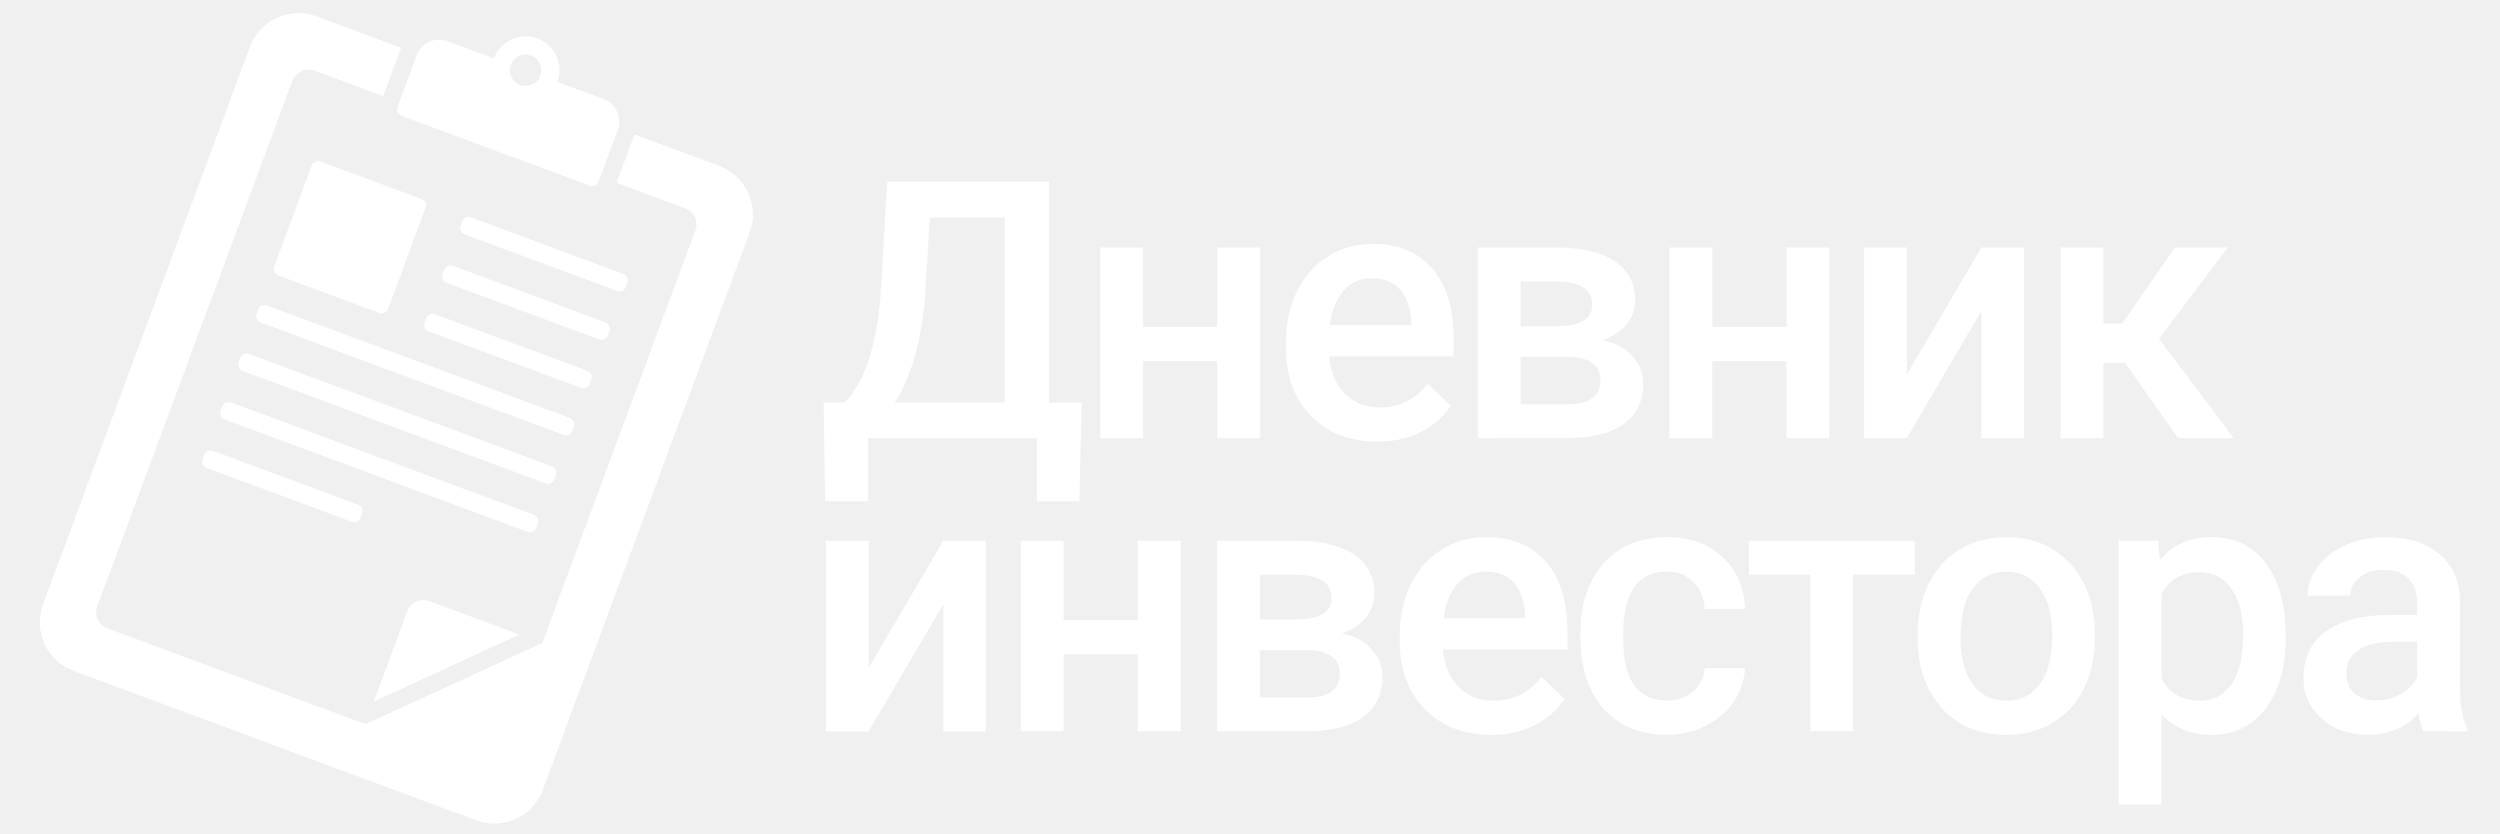
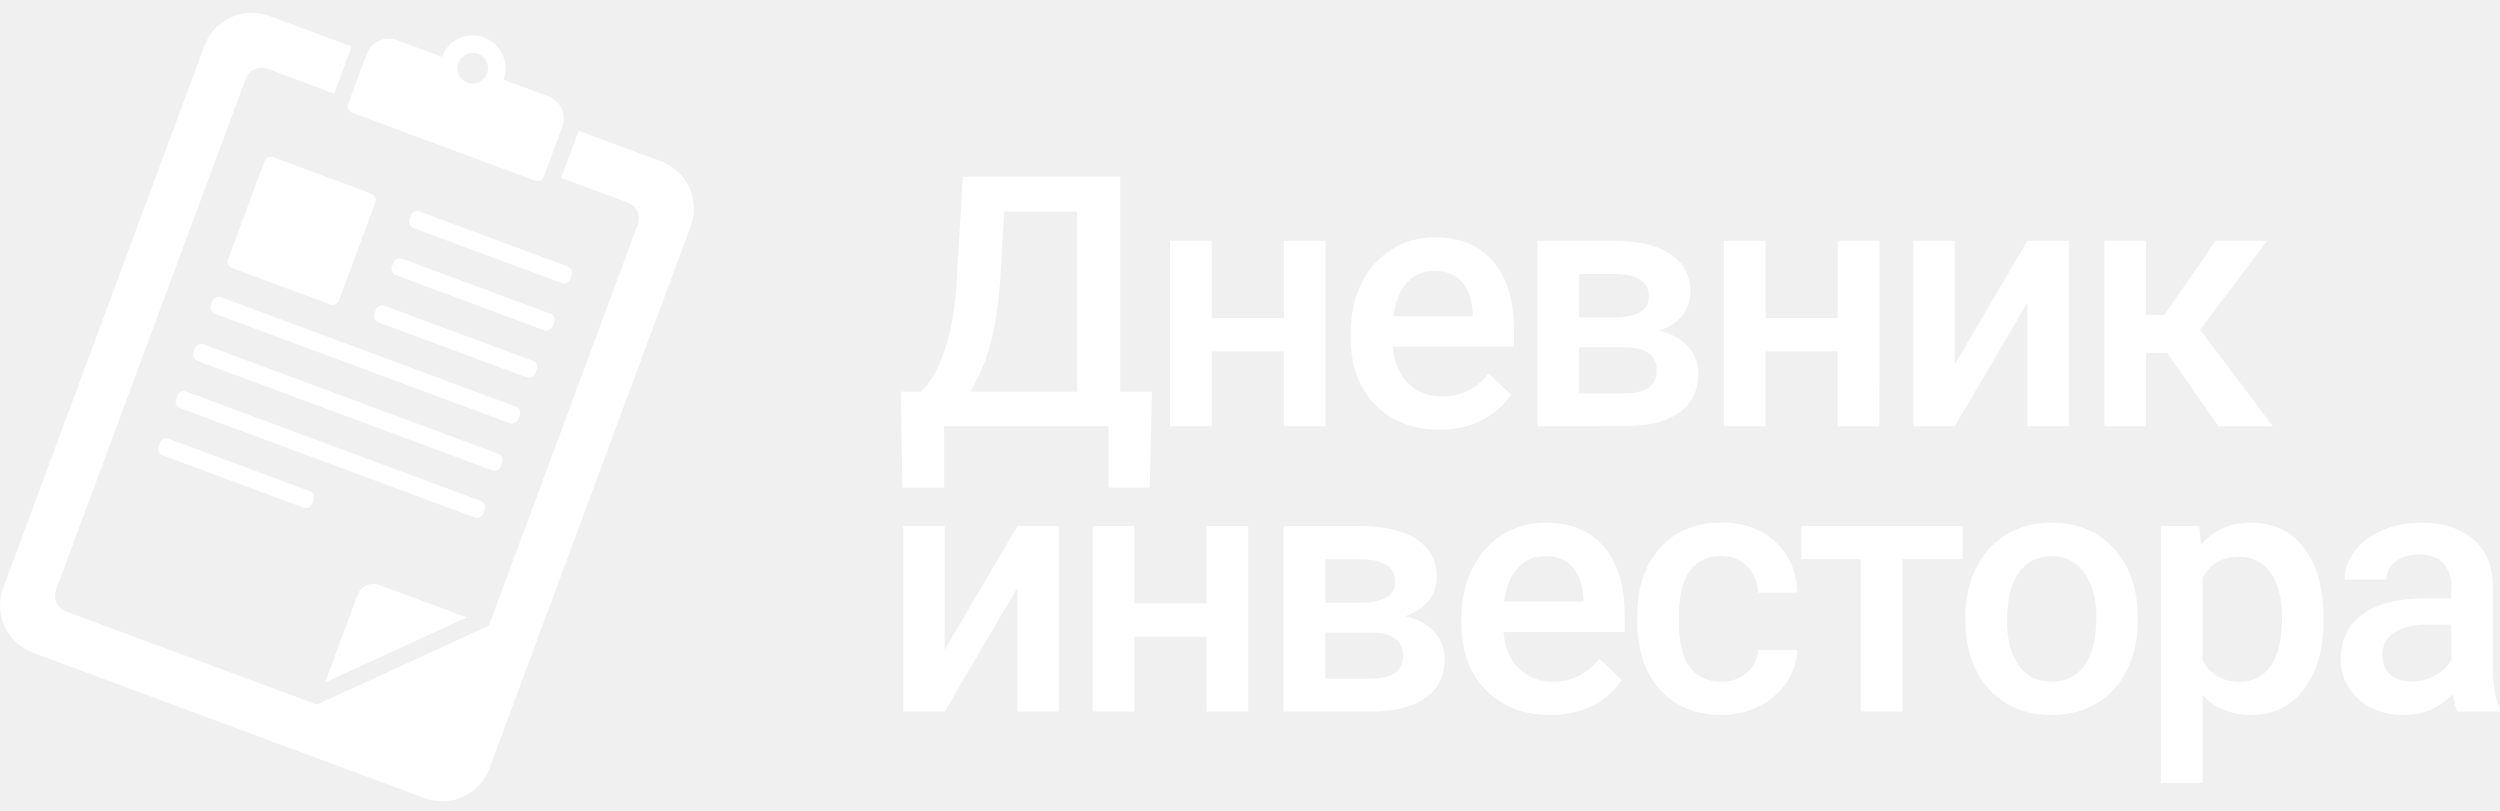
- <svg xmlns="http://www.w3.org/2000/svg" width="180" height="60" viewBox="0 0 47.625 15.875" version="1.1" id="svg8">
+ <svg xmlns="http://www.w3.org/2000/svg" width="185" height="60" viewBox="0 0 48.948 15.875" version="1.1" id="svg8">
  <defs id="defs2" />
  <g id="layer1">
-     <g id="g105" transform="matrix(0.06735118,0.02500028,-0.02500028,0.06735118,3.501675,-1.767289)" style="fill:#ffffff;fill-opacity:1">
-       <path d="m 98.176,81.001 c 0,1.006 0.819,1.823 1.824,1.823 h 43.086 c 1,0 1.825,-0.817 1.825,-1.823 v -1.153 c 0,-1.004 -0.825,-1.828 -1.825,-1.828 H 100 c -1.004,0 -1.824,0.823 -1.824,1.828 z" fill="#5e889e" id="path83" style="fill:#ffffff;fill-opacity:1" />
-       <path d="m 100,69.118 h 43.086 c 1,0 1.825,-0.823 1.825,-1.823 v -1.157 c 0,-1 -0.825,-1.824 -1.825,-1.824 H 100 c -1.004,0 -1.824,0.823 -1.824,1.824 v 1.157 c 0,0.999 0.82,1.823 1.824,1.823 z" fill="#5e889e" id="path85" style="fill:#ffffff;fill-opacity:1" />
-       <path d="m 156.999,14.894 h -24.018 c 0.004,0.152 0.021,0.301 0.021,0.453 v 13.225 h 19.439 c 2.509,0 4.558,2.047 4.558,4.558 v 116.716 l -36.472,36.476 H 47.559 c -2.509,0 -4.558,-2.053 -4.558,-4.558 V 33.129 c 0,-2.511 2.049,-4.558 4.558,-4.558 H 67.003 V 15.347 c 0,-0.152 0.012,-0.301 0.02,-0.453 H 43 c -7.522,0 -13.678,6.156 -13.678,13.678 v 157.75 C 29.323,193.844 35.479,200 43,200 h 113.999 c 7.526,0 13.679,-6.156 13.679,-13.679 V 28.572 c 0,-7.523 -6.153,-13.678 -13.679,-13.678 z" fill="#5e889e" id="path87" style="fill:#ffffff;fill-opacity:1" />
-       <path d="m 55.624,94.317 c 0,0.999 0.821,1.822 1.826,1.822 h 85.637 c 1,0 1.825,-0.823 1.825,-1.822 v -1.159 c 0,-1 -0.825,-1.824 -1.825,-1.824 H 57.449 c -1.004,0 -1.826,0.823 -1.826,1.824 v 1.159 z" fill="#5e889e" id="path89" style="fill:#ffffff;fill-opacity:1" />
-       <path d="m 57.449,82.824 h 28.57 c 1.004,0 1.826,-0.817 1.826,-1.823 v -28.57 c 0,-1.006 -0.821,-1.824 -1.826,-1.824 h -28.57 c -1.004,0 -1.826,0.817 -1.826,1.824 v 28.57 c 0.001,1.006 0.822,1.823 1.826,1.823 z" fill="#5e889e" id="path91" style="fill:#ffffff;fill-opacity:1" />
-       <path d="m 125.085,149.846 c -1.162,0 -2.334,0.447 -3.224,1.338 -0.891,0.886 -1.334,2.057 -1.334,3.224 v 25.466 l 30.027,-30.027 h -25.469 z" fill="#5e889e" id="path93" style="fill:#ffffff;fill-opacity:1" />
-       <path d="m 55.624,108.022 c 0,1.004 0.821,1.821 1.826,1.821 h 85.637 c 1,0 1.825,-0.817 1.825,-1.821 v -1.15 c 0,-1.009 -0.825,-1.83 -1.825,-1.83 H 57.449 c -1.004,0 -1.826,0.821 -1.826,1.83 v 1.15 z" fill="#5e889e" id="path95" style="fill:#ffffff;fill-opacity:1" />
-       <path d="M 143.086,50.607 H 100 c -1.004,0 -1.824,0.817 -1.824,1.824 v 1.152 c 0,1.004 0.819,1.828 1.824,1.828 h 43.086 c 1,0 1.825,-0.823 1.825,-1.828 v -1.152 c 0,-1.006 -0.825,-1.824 -1.825,-1.824 z" fill="#5e889e" id="path97" style="fill:#ffffff;fill-opacity:1" />
-       <path d="m 55.624,121.729 c 0,1.004 0.821,1.825 1.826,1.825 h 85.637 c 1,0 1.825,-0.821 1.825,-1.825 v -1.151 c 0,-1.004 -0.825,-1.825 -1.825,-1.825 H 57.449 c -1.004,0 -1.826,0.821 -1.826,1.825 v 1.151 z" fill="#5e889e" id="path99" style="fill:#ffffff;fill-opacity:1" />
-       <path d="m 55.624,135.436 c 0,1.004 0.821,1.83 1.826,1.83 h 40.992 c 1.004,0 1.825,-0.826 1.825,-1.83 v -1.15 c 0,-1.001 -0.821,-1.826 -1.825,-1.826 H 57.449 c -1.004,0 -1.826,0.825 -1.826,1.826 v 1.15 z" fill="#5e889e" id="path101" style="fill:#ffffff;fill-opacity:1" />
-       <path d="m 73.386,31.761 h 53.232 c 0.464,0 0.927,-0.181 1.285,-0.541 0.355,-0.354 0.54,-0.817 0.54,-1.281 V 15.347 c 0,-1.63 -0.632,-3.263 -1.874,-4.511 -1.246,-1.248 -2.879,-1.87 -4.511,-1.87 H 108.963 C 108.964,4.013 104.952,0 100,0 95.05,0 91.037,4.013 91.037,8.966 H 77.944 c -1.634,0 -3.265,0.622 -4.515,1.87 -1.238,1.249 -1.871,2.881 -1.871,4.511 V 29.94 c 0,0.463 0.185,0.927 0.539,1.281 0.358,0.36 0.821,0.54 1.289,0.54 z M 100,4.79 c 2.308,0 4.178,1.87 4.178,4.176 0,2.305 -1.87,4.176 -4.178,4.176 -2.306,0 -4.174,-1.871 -4.174,-4.176 0,-2.306 1.868,-4.176 4.174,-4.176 z" fill="#5e889e" id="path103" style="fill:#ffffff;fill-opacity:1" />
+     <g id="g906" transform="translate(-0.7573651)">
+       <g id="g105" transform="matrix(0.06735118,0.02500028,-0.02500028,0.06735118,3.501675,-1.767289)" style="fill:#ffffff;fill-opacity:1">
+         <path d="m 98.176,81.001 c 0,1.006 0.819,1.823 1.824,1.823 h 43.086 c 1,0 1.825,-0.817 1.825,-1.823 v -1.153 c 0,-1.004 -0.825,-1.828 -1.825,-1.828 H 100 c -1.004,0 -1.824,0.823 -1.824,1.828 z" fill="#5e889e" id="path83" style="fill:#ffffff;fill-opacity:1" />
+         <path d="m 100,69.118 h 43.086 c 1,0 1.825,-0.823 1.825,-1.823 v -1.157 c 0,-1 -0.825,-1.824 -1.825,-1.824 H 100 c -1.004,0 -1.824,0.823 -1.824,1.824 v 1.157 c 0,0.999 0.82,1.823 1.824,1.823 z" fill="#5e889e" id="path85" style="fill:#ffffff;fill-opacity:1" />
+         <path d="m 156.999,14.894 h -24.018 c 0.004,0.152 0.021,0.301 0.021,0.453 v 13.225 h 19.439 c 2.509,0 4.558,2.047 4.558,4.558 v 116.716 l -36.472,36.476 H 47.559 c -2.509,0 -4.558,-2.053 -4.558,-4.558 V 33.129 c 0,-2.511 2.049,-4.558 4.558,-4.558 H 67.003 V 15.347 c 0,-0.152 0.012,-0.301 0.02,-0.453 H 43 c -7.522,0 -13.678,6.156 -13.678,13.678 v 157.75 C 29.323,193.844 35.479,200 43,200 h 113.999 c 7.526,0 13.679,-6.156 13.679,-13.679 V 28.572 c 0,-7.523 -6.153,-13.678 -13.679,-13.678 z" fill="#5e889e" id="path87" style="fill:#ffffff;fill-opacity:1" />
+         <path d="m 55.624,94.317 c 0,0.999 0.821,1.822 1.826,1.822 h 85.637 c 1,0 1.825,-0.823 1.825,-1.822 v -1.159 c 0,-1 -0.825,-1.824 -1.825,-1.824 H 57.449 c -1.004,0 -1.826,0.823 -1.826,1.824 v 1.159 z" fill="#5e889e" id="path89" style="fill:#ffffff;fill-opacity:1" />
+         <path d="m 57.449,82.824 h 28.57 c 1.004,0 1.826,-0.817 1.826,-1.823 v -28.57 c 0,-1.006 -0.821,-1.824 -1.826,-1.824 h -28.57 c -1.004,0 -1.826,0.817 -1.826,1.824 v 28.57 c 0.001,1.006 0.822,1.823 1.826,1.823 z" fill="#5e889e" id="path91" style="fill:#ffffff;fill-opacity:1" />
+         <path d="m 125.085,149.846 c -1.162,0 -2.334,0.447 -3.224,1.338 -0.891,0.886 -1.334,2.057 -1.334,3.224 v 25.466 l 30.027,-30.027 h -25.469 z" fill="#5e889e" id="path93" style="fill:#ffffff;fill-opacity:1" />
+         <path d="m 55.624,108.022 c 0,1.004 0.821,1.821 1.826,1.821 h 85.637 c 1,0 1.825,-0.817 1.825,-1.821 v -1.15 c 0,-1.009 -0.825,-1.83 -1.825,-1.83 H 57.449 c -1.004,0 -1.826,0.821 -1.826,1.83 v 1.15 z" fill="#5e889e" id="path95" style="fill:#ffffff;fill-opacity:1" />
+         <path d="M 143.086,50.607 H 100 c -1.004,0 -1.824,0.817 -1.824,1.824 v 1.152 c 0,1.004 0.819,1.828 1.824,1.828 h 43.086 c 1,0 1.825,-0.823 1.825,-1.828 v -1.152 c 0,-1.006 -0.825,-1.824 -1.825,-1.824 z" fill="#5e889e" id="path97" style="fill:#ffffff;fill-opacity:1" />
+         <path d="m 55.624,121.729 c 0,1.004 0.821,1.825 1.826,1.825 h 85.637 c 1,0 1.825,-0.821 1.825,-1.825 v -1.151 c 0,-1.004 -0.825,-1.825 -1.825,-1.825 H 57.449 c -1.004,0 -1.826,0.821 -1.826,1.825 v 1.151 z" fill="#5e889e" id="path99" style="fill:#ffffff;fill-opacity:1" />
+         <path d="m 55.624,135.436 c 0,1.004 0.821,1.83 1.826,1.83 h 40.992 c 1.004,0 1.825,-0.826 1.825,-1.83 v -1.15 c 0,-1.001 -0.821,-1.826 -1.825,-1.826 H 57.449 c -1.004,0 -1.826,0.825 -1.826,1.826 v 1.15 z" fill="#5e889e" id="path101" style="fill:#ffffff;fill-opacity:1" />
+         <path d="m 73.386,31.761 h 53.232 c 0.464,0 0.927,-0.181 1.285,-0.541 0.355,-0.354 0.54,-0.817 0.54,-1.281 V 15.347 c 0,-1.63 -0.632,-3.263 -1.874,-4.511 -1.246,-1.248 -2.879,-1.87 -4.511,-1.87 H 108.963 C 108.964,4.013 104.952,0 100,0 95.05,0 91.037,4.013 91.037,8.966 H 77.944 c -1.634,0 -3.265,0.622 -4.515,1.87 -1.238,1.249 -1.871,2.881 -1.871,4.511 V 29.94 c 0,0.463 0.185,0.927 0.539,1.281 0.358,0.36 0.821,0.54 1.289,0.54 z M 100,4.79 c 2.308,0 4.178,1.87 4.178,4.176 0,2.305 -1.87,4.176 -4.178,4.176 -2.306,0 -4.174,-1.871 -4.174,-4.176 0,-2.306 1.868,-4.176 4.174,-4.176 z" fill="#5e889e" id="path103" style="fill:#ffffff;fill-opacity:1" />
+       </g>
    </g>
-     <g aria-label="Дневник " id="text515" style="font-style:normal;font-variant:normal;font-weight:bold;font-stretch:normal;font-size:6.874px;line-height:1.25;font-family:Roboto;-inkscape-font-specification:'Roboto Bold';letter-spacing:-0.235px;word-spacing:0px;fill:#4d7bcc;fill-opacity:1;stroke-width:0.172">
-       <path d="M 20.562,9.548 H 19.756 V 8.346 H 16.537 v 1.202 h -0.819 l -0.027,-1.88 h 0.393 Q 16.376,7.386 16.551,6.849 16.725,6.309 16.775,5.627 L 16.903,3.459 h 3.081 v 4.209 h 0.621 z M 17.044,7.668 h 2.094 V 4.144 h -1.426 l -0.081,1.376 q -0.091,1.379 -0.587,2.148 z" style="font-style:normal;font-variant:normal;font-weight:bold;font-stretch:normal;font-family:Roboto;-inkscape-font-specification:'Roboto Bold';fill:#ffffff;fill-opacity:1;stroke-width:0.172" id="path922" />
-       <path d="m 24.005,8.346 h -0.816 V 6.879 H 21.776 V 8.346 H 20.96 V 4.714 h 0.816 v 1.514 h 1.413 V 4.714 h 0.816 z" style="font-style:normal;font-variant:normal;font-weight:bold;font-stretch:normal;font-family:Roboto;-inkscape-font-specification:'Roboto Bold';fill:#ffffff;fill-opacity:1;stroke-width:0.172" id="path924" />
-       <path d="m 26.236,8.413 q -0.775,0 -1.259,-0.487 Q 24.498,7.436 24.498,6.624 V 6.523 q 0,-0.544 0.208,-0.97 0.211,-0.43 0.591,-0.668 0.379,-0.238 0.846,-0.238 0.742,0 1.145,0.473 0.406,0.473 0.406,1.339 v 0.329 h -2.373 q 0.037,0.45 0.299,0.712 0.265,0.262 0.665,0.262 0.561,0 0.913,-0.453 l 0.44,0.42 q -0.218,0.326 -0.584,0.507 -0.362,0.178 -0.816,0.178 z m -0.097,-3.111 q -0.336,0 -0.544,0.235 -0.205,0.235 -0.262,0.655 h 1.554 V 6.131 Q 26.861,5.721 26.669,5.513 26.478,5.302 26.139,5.302 Z" style="font-style:normal;font-variant:normal;font-weight:bold;font-stretch:normal;font-family:Roboto;-inkscape-font-specification:'Roboto Bold';fill:#ffffff;fill-opacity:1;stroke-width:0.172" id="path926" />
-       <path d="M 28.152,8.346 V 4.714 h 1.473 q 0.745,0 1.134,0.262 0.389,0.258 0.389,0.745 0,0.252 -0.158,0.453 -0.154,0.198 -0.46,0.305 0.356,0.074 0.564,0.299 0.208,0.225 0.208,0.53 0,0.507 -0.376,0.772 -0.373,0.265 -1.074,0.265 z m 0.816,-1.547 v 0.903 h 0.893 q 0.628,0 0.628,-0.45 0,-0.453 -0.638,-0.453 z m 0,-0.584 h 0.671 q 0.695,0 0.695,-0.409 0,-0.43 -0.658,-0.443 h -0.708 z" style="font-style:normal;font-variant:normal;font-weight:bold;font-stretch:normal;font-family:Roboto;-inkscape-font-specification:'Roboto Bold';fill:#ffffff;fill-opacity:1;stroke-width:0.172" id="path928" />
-       <path d="m 34.848,8.346 h -0.816 V 6.879 H 32.619 V 8.346 H 31.804 V 4.714 h 0.816 v 1.514 h 1.413 V 4.714 h 0.816 z" style="font-style:normal;font-variant:normal;font-weight:bold;font-stretch:normal;font-family:Roboto;-inkscape-font-specification:'Roboto Bold';fill:#ffffff;fill-opacity:1;stroke-width:0.172" id="path930" />
-       <path d="m 37.747,4.714 h 0.812 V 8.346 H 37.747 V 5.923 L 36.324,8.346 H 35.512 V 4.714 h 0.812 v 2.423 z" style="font-style:normal;font-variant:normal;font-weight:bold;font-stretch:normal;font-family:Roboto;-inkscape-font-specification:'Roboto Bold';fill:#ffffff;fill-opacity:1;stroke-width:0.172" id="path932" />
-       <path d="M 40.482,6.909 H 40.07 V 8.346 H 39.254 V 4.714 h 0.816 v 1.45 h 0.359 l 1.004,-1.45 h 1.007 l -1.312,1.739 1.423,1.893 h -1.061 z" style="font-style:normal;font-variant:normal;font-weight:bold;font-stretch:normal;font-family:Roboto;-inkscape-font-specification:'Roboto Bold';fill:#ffffff;fill-opacity:1;stroke-width:0.172" id="path934" />
-     </g>
-     <g aria-label="инвестора " id="text126" style="font-style:normal;font-variant:normal;font-weight:bold;font-stretch:normal;font-size:6.874px;line-height:1.25;font-family:Roboto;-inkscape-font-specification:'Roboto Bold';letter-spacing:-0.235px;word-spacing:0px;fill:#ffffff;fill-opacity:1;stroke-width:0.172">
-       <path d="m 17.97,10.301 h 0.812 v 3.632 h -0.812 v -2.423 l -1.423,2.423 h -0.812 v -3.632 h 0.812 v 2.423 z" style="font-style:normal;font-variant:normal;font-weight:bold;font-stretch:normal;font-family:Roboto;-inkscape-font-specification:'Roboto Bold';fill:#ffffff;fill-opacity:1;stroke-width:0.172" id="path937" />
-       <path d="m 22.491,13.932 h -0.816 v -1.467 h -1.413 v 1.467 h -0.816 v -3.632 h 0.816 v 1.514 h 1.413 v -1.514 h 0.816 z" style="font-style:normal;font-variant:normal;font-weight:bold;font-stretch:normal;font-family:Roboto;-inkscape-font-specification:'Roboto Bold';fill:#ffffff;fill-opacity:1;stroke-width:0.172" id="path939" />
-       <path d="m 23.185,13.932 v -3.632 h 1.473 q 0.745,0 1.134,0.262 0.389,0.258 0.389,0.745 0,0.252 -0.158,0.453 -0.154,0.198 -0.46,0.305 0.356,0.074 0.564,0.299 0.208,0.225 0.208,0.53 0,0.507 -0.376,0.772 -0.373,0.265 -1.074,0.265 z m 0.816,-1.547 v 0.903 h 0.893 q 0.628,0 0.628,-0.45 0,-0.453 -0.638,-0.453 z m 0,-0.584 h 0.671 q 0.695,0 0.695,-0.409 0,-0.43 -0.658,-0.443 h -0.708 z" style="font-style:normal;font-variant:normal;font-weight:bold;font-stretch:normal;font-family:Roboto;-inkscape-font-specification:'Roboto Bold';fill:#ffffff;fill-opacity:1;stroke-width:0.172" id="path941" />
-       <path d="m 28.404,13.999 q -0.775,0 -1.259,-0.487 Q 26.665,13.023 26.665,12.21 v -0.101 q 0,-0.544 0.208,-0.97 0.211,-0.43 0.591,-0.668 0.379,-0.238 0.846,-0.238 0.742,0 1.145,0.473 0.406,0.473 0.406,1.339 v 0.329 h -2.373 q 0.037,0.45 0.299,0.712 0.265,0.262 0.665,0.262 0.561,0 0.913,-0.453 l 0.44,0.42 q -0.218,0.326 -0.584,0.507 -0.362,0.178 -0.816,0.178 z M 28.306,10.888 q -0.336,0 -0.544,0.235 -0.205,0.235 -0.262,0.655 h 1.554 v -0.06 Q 29.028,11.308 28.837,11.099 28.645,10.888 28.306,10.888 Z" style="font-style:normal;font-variant:normal;font-weight:bold;font-stretch:normal;font-family:Roboto;-inkscape-font-specification:'Roboto Bold';fill:#ffffff;fill-opacity:1;stroke-width:0.172" id="path943" />
-       <path d="m 31.75,13.348 q 0.305,0 0.507,-0.178 0.201,-0.178 0.215,-0.44 h 0.769 q -0.013,0.339 -0.211,0.634 -0.198,0.292 -0.537,0.463 -0.339,0.171 -0.732,0.171 -0.762,0 -1.208,-0.493 -0.446,-0.493 -0.446,-1.363 v -0.084 q 0,-0.829 0.443,-1.326 0.443,-0.5 1.208,-0.5 0.648,0 1.054,0.379 0.409,0.376 0.43,0.99 h -0.769 q -0.013,-0.312 -0.215,-0.514 -0.198,-0.201 -0.507,-0.201 -0.396,0 -0.611,0.289 -0.215,0.285 -0.218,0.869 v 0.131 q 0,0.591 0.211,0.883 0.215,0.289 0.618,0.289 z" style="font-style:normal;font-variant:normal;font-weight:bold;font-stretch:normal;font-family:Roboto;-inkscape-font-specification:'Roboto Bold';fill:#ffffff;fill-opacity:1;stroke-width:0.172" id="path945" />
-       <path d="m 36.478,10.948 h -1.178 v 2.984 h -0.816 v -2.984 h -1.165 v -0.648 h 3.158 z" style="font-style:normal;font-variant:normal;font-weight:bold;font-stretch:normal;font-family:Roboto;-inkscape-font-specification:'Roboto Bold';fill:#ffffff;fill-opacity:1;stroke-width:0.172" id="path947" />
-       <path d="m 36.531,12.083 q 0,-0.534 0.211,-0.96 0.211,-0.43 0.594,-0.658 0.383,-0.232 0.879,-0.232 0.735,0 1.192,0.473 0.46,0.473 0.497,1.255 l 0.003,0.191 q 0,0.537 -0.208,0.96 -0.205,0.423 -0.591,0.655 -0.383,0.232 -0.886,0.232 -0.769,0 -1.232,-0.51 -0.46,-0.514 -0.46,-1.366 z m 0.816,0.07 q 0,0.561 0.232,0.879 0.232,0.316 0.644,0.316 0.413,0 0.641,-0.322 0.232,-0.322 0.232,-0.943 0,-0.55 -0.238,-0.873 -0.235,-0.322 -0.641,-0.322 -0.399,0 -0.634,0.319 -0.235,0.316 -0.235,0.947 z" style="font-style:normal;font-variant:normal;font-weight:bold;font-stretch:normal;font-family:Roboto;-inkscape-font-specification:'Roboto Bold';fill:#ffffff;fill-opacity:1;stroke-width:0.172" id="path949" />
-       <path d="m 43.543,12.153 q 0,0.842 -0.383,1.346 -0.383,0.5 -1.027,0.5 -0.597,0 -0.957,-0.393 v 1.722 h -0.816 v -5.028 h 0.752 l 0.034,0.369 q 0.359,-0.436 0.977,-0.436 0.665,0 1.04,0.497 0.379,0.493 0.379,1.373 z m -0.812,-0.07 q 0,-0.544 -0.218,-0.863 -0.215,-0.319 -0.618,-0.319 -0.5,0 -0.718,0.413 v 1.611 q 0.222,0.423 0.725,0.423 0.389,0 0.608,-0.312 0.222,-0.316 0.222,-0.953 z" style="font-style:normal;font-variant:normal;font-weight:bold;font-stretch:normal;font-family:Roboto;-inkscape-font-specification:'Roboto Bold';fill:#ffffff;fill-opacity:1;stroke-width:0.172" id="path951" />
-       <path d="m 46.167,13.932 q -0.054,-0.104 -0.094,-0.339 -0.389,0.406 -0.953,0.406 -0.547,0 -0.893,-0.312 -0.346,-0.312 -0.346,-0.772 0,-0.581 0.43,-0.889 0.433,-0.312 1.235,-0.312 h 0.5 v -0.238 q 0,-0.282 -0.158,-0.45 -0.158,-0.171 -0.48,-0.171 -0.279,0 -0.456,0.141 -0.178,0.138 -0.178,0.352 h -0.816 q 0,-0.299 0.198,-0.557 0.198,-0.262 0.537,-0.409 0.342,-0.148 0.762,-0.148 0.638,0 1.017,0.322 0.379,0.319 0.389,0.9 v 1.638 q 0,0.49 0.138,0.782 v 0.057 z M 45.271,13.345 q 0.242,0 0.453,-0.117 0.215,-0.117 0.322,-0.316 v -0.685 h -0.44 q -0.453,0 -0.681,0.158 -0.228,0.158 -0.228,0.446 0,0.235 0.154,0.376 0.158,0.138 0.42,0.138 z" style="font-style:normal;font-variant:normal;font-weight:bold;font-stretch:normal;font-family:Roboto;-inkscape-font-specification:'Roboto Bold';fill:#ffffff;fill-opacity:1;stroke-width:0.172" id="path953" />
+     <g aria-label="Дневник " id="text515" style="font-style:normal;font-variant:normal;font-weight:bold;font-stretch:normal;font-size:6.874px;line-height:1.25;font-family:Roboto;-inkscape-font-specification:'Roboto Bold';letter-spacing:-0.235px;word-spacing:0px;fill:#4d7bcc;fill-opacity:1;stroke-width:0.172" />
+     <g id="g892" transform="translate(0.3612447)">
+       <path d="M 22.149,9.548 H 21.343 V 8.346 h -3.219 v 1.202 h -0.819 l -0.027,-1.88 h 0.393 Q 17.964,7.386 18.138,6.849 18.313,6.309 18.363,5.627 l 0.128,-2.168 h 3.081 v 4.209 h 0.621 z M 18.632,7.668 h 2.094 V 4.144 h -1.426 l -0.081,1.376 q -0.091,1.379 -0.587,2.148 z" style="font-style:normal;font-variant:normal;font-weight:bold;font-stretch:normal;font-size:6.874px;line-height:1.25;font-family:Roboto;-inkscape-font-specification:'Roboto Bold';letter-spacing:-0.235px;word-spacing:0px;fill:#ffffff;fill-opacity:1;stroke-width:0.172" id="path922" />
+       <path d="m 25.592,8.346 h -0.816 V 6.879 h -1.413 v 1.467 h -0.816 V 4.714 h 0.816 v 1.514 h 1.413 V 4.714 h 0.816 z" style="font-style:normal;font-variant:normal;font-weight:bold;font-stretch:normal;font-size:6.874px;line-height:1.25;font-family:Roboto;-inkscape-font-specification:'Roboto Bold';letter-spacing:-0.235px;word-spacing:0px;fill:#ffffff;fill-opacity:1;stroke-width:0.172" id="path924" />
+       <path d="m 27.824,8.413 q -0.775,0 -1.259,-0.487 Q 26.085,7.436 26.085,6.624 V 6.523 q 0,-0.544 0.208,-0.97 0.211,-0.43 0.591,-0.668 0.379,-0.238 0.846,-0.238 0.742,0 1.145,0.473 0.406,0.473 0.406,1.339 v 0.329 h -2.373 q 0.037,0.45 0.299,0.712 0.265,0.262 0.665,0.262 0.561,0 0.913,-0.453 L 29.223,7.728 q -0.218,0.326 -0.584,0.507 -0.362,0.178 -0.816,0.178 z m -0.097,-3.111 q -0.336,0 -0.544,0.235 -0.205,0.235 -0.262,0.655 h 1.554 V 6.131 Q 28.448,5.721 28.257,5.513 28.065,5.302 27.726,5.302 Z" style="font-style:normal;font-variant:normal;font-weight:bold;font-stretch:normal;font-size:6.874px;line-height:1.25;font-family:Roboto;-inkscape-font-specification:'Roboto Bold';letter-spacing:-0.235px;word-spacing:0px;fill:#ffffff;fill-opacity:1;stroke-width:0.172" id="path926" />
+       <path d="M 29.74,8.346 V 4.714 h 1.473 q 0.745,0 1.134,0.262 0.389,0.258 0.389,0.745 0,0.252 -0.158,0.453 -0.154,0.198 -0.46,0.305 0.356,0.074 0.564,0.299 0.208,0.225 0.208,0.53 0,0.507 -0.376,0.772 -0.373,0.265 -1.074,0.265 z m 0.816,-1.547 v 0.903 h 0.893 q 0.628,0 0.628,-0.45 0,-0.453 -0.638,-0.453 z m 0,-0.584 h 0.671 q 0.695,0 0.695,-0.409 0,-0.43 -0.658,-0.443 h -0.708 z" style="font-style:normal;font-variant:normal;font-weight:bold;font-stretch:normal;font-size:6.874px;line-height:1.25;font-family:Roboto;-inkscape-font-specification:'Roboto Bold';letter-spacing:-0.235px;word-spacing:0px;fill:#ffffff;fill-opacity:1;stroke-width:0.172" id="path928" />
+       <path d="m 36.435,8.346 h -0.816 V 6.879 H 34.207 V 8.346 H 33.391 V 4.714 h 0.816 v 1.514 h 1.413 V 4.714 h 0.816 z" style="font-style:normal;font-variant:normal;font-weight:bold;font-stretch:normal;font-size:6.874px;line-height:1.25;font-family:Roboto;-inkscape-font-specification:'Roboto Bold';letter-spacing:-0.235px;word-spacing:0px;fill:#ffffff;fill-opacity:1;stroke-width:0.172" id="path930" />
+       <path d="m 39.335,4.714 h 0.812 V 8.346 H 39.335 V 5.923 L 37.912,8.346 H 37.099 V 4.714 h 0.812 v 2.423 z" style="font-style:normal;font-variant:normal;font-weight:bold;font-stretch:normal;font-size:6.874px;line-height:1.25;font-family:Roboto;-inkscape-font-specification:'Roboto Bold';letter-spacing:-0.235px;word-spacing:0px;fill:#ffffff;fill-opacity:1;stroke-width:0.172" id="path932" />
+       <path d="M 42.07,6.909 H 41.657 V 8.346 H 40.841 V 4.714 h 0.816 v 1.45 h 0.359 l 1.004,-1.45 h 1.007 l -1.312,1.739 1.423,1.893 h -1.061 z" style="font-style:normal;font-variant:normal;font-weight:bold;font-stretch:normal;font-size:6.874px;line-height:1.25;font-family:Roboto;-inkscape-font-specification:'Roboto Bold';letter-spacing:-0.235px;word-spacing:0px;fill:#ffffff;fill-opacity:1;stroke-width:0.172" id="path934" />
+       <g aria-label="инвестора " id="text126" style="font-style:normal;font-variant:normal;font-weight:bold;font-stretch:normal;font-size:6.874px;line-height:1.25;font-family:Roboto;-inkscape-font-specification:'Roboto Bold';letter-spacing:-0.235px;word-spacing:0px;fill:#ffffff;fill-opacity:1;stroke-width:0.172" transform="translate(1.5875)">
+         <path d="m 17.97,10.301 h 0.812 v 3.632 h -0.812 v -2.423 l -1.423,2.423 h -0.812 v -3.632 h 0.812 v 2.423 z" style="font-style:normal;font-variant:normal;font-weight:bold;font-stretch:normal;font-family:Roboto;-inkscape-font-specification:'Roboto Bold';fill:#ffffff;fill-opacity:1;stroke-width:0.172" id="path937" />
+         <path d="m 22.491,13.932 h -0.816 v -1.467 h -1.413 v 1.467 h -0.816 v -3.632 h 0.816 v 1.514 h 1.413 v -1.514 h 0.816 z" style="font-style:normal;font-variant:normal;font-weight:bold;font-stretch:normal;font-family:Roboto;-inkscape-font-specification:'Roboto Bold';fill:#ffffff;fill-opacity:1;stroke-width:0.172" id="path939" />
+         <path d="m 23.185,13.932 v -3.632 h 1.473 q 0.745,0 1.134,0.262 0.389,0.258 0.389,0.745 0,0.252 -0.158,0.453 -0.154,0.198 -0.46,0.305 0.356,0.074 0.564,0.299 0.208,0.225 0.208,0.53 0,0.507 -0.376,0.772 -0.373,0.265 -1.074,0.265 z m 0.816,-1.547 v 0.903 h 0.893 q 0.628,0 0.628,-0.45 0,-0.453 -0.638,-0.453 z m 0,-0.584 h 0.671 q 0.695,0 0.695,-0.409 0,-0.43 -0.658,-0.443 h -0.708 z" style="font-style:normal;font-variant:normal;font-weight:bold;font-stretch:normal;font-family:Roboto;-inkscape-font-specification:'Roboto Bold';fill:#ffffff;fill-opacity:1;stroke-width:0.172" id="path941" />
+         <path d="m 28.404,13.999 q -0.775,0 -1.259,-0.487 Q 26.665,13.023 26.665,12.21 v -0.101 q 0,-0.544 0.208,-0.97 0.211,-0.43 0.591,-0.668 0.379,-0.238 0.846,-0.238 0.742,0 1.145,0.473 0.406,0.473 0.406,1.339 v 0.329 h -2.373 q 0.037,0.45 0.299,0.712 0.265,0.262 0.665,0.262 0.561,0 0.913,-0.453 l 0.44,0.42 q -0.218,0.326 -0.584,0.507 -0.362,0.178 -0.816,0.178 z M 28.306,10.888 q -0.336,0 -0.544,0.235 -0.205,0.235 -0.262,0.655 h 1.554 v -0.06 Q 29.028,11.308 28.837,11.099 28.645,10.888 28.306,10.888 Z" style="font-style:normal;font-variant:normal;font-weight:bold;font-stretch:normal;font-family:Roboto;-inkscape-font-specification:'Roboto Bold';fill:#ffffff;fill-opacity:1;stroke-width:0.172" id="path943" />
+         <path d="m 31.75,13.348 q 0.305,0 0.507,-0.178 0.201,-0.178 0.215,-0.44 h 0.769 q -0.013,0.339 -0.211,0.634 -0.198,0.292 -0.537,0.463 -0.339,0.171 -0.732,0.171 -0.762,0 -1.208,-0.493 -0.446,-0.493 -0.446,-1.363 v -0.084 q 0,-0.829 0.443,-1.326 0.443,-0.5 1.208,-0.5 0.648,0 1.054,0.379 0.409,0.376 0.43,0.99 h -0.769 q -0.013,-0.312 -0.215,-0.514 -0.198,-0.201 -0.507,-0.201 -0.396,0 -0.611,0.289 -0.215,0.285 -0.218,0.869 v 0.131 q 0,0.591 0.211,0.883 0.215,0.289 0.618,0.289 z" style="font-style:normal;font-variant:normal;font-weight:bold;font-stretch:normal;font-family:Roboto;-inkscape-font-specification:'Roboto Bold';fill:#ffffff;fill-opacity:1;stroke-width:0.172" id="path945" />
+         <path d="m 36.478,10.948 h -1.178 v 2.984 h -0.816 v -2.984 h -1.165 v -0.648 h 3.158 z" style="font-style:normal;font-variant:normal;font-weight:bold;font-stretch:normal;font-family:Roboto;-inkscape-font-specification:'Roboto Bold';fill:#ffffff;fill-opacity:1;stroke-width:0.172" id="path947" />
+         <path d="m 36.531,12.083 q 0,-0.534 0.211,-0.96 0.211,-0.43 0.594,-0.658 0.383,-0.232 0.879,-0.232 0.735,0 1.192,0.473 0.46,0.473 0.497,1.255 l 0.003,0.191 q 0,0.537 -0.208,0.96 -0.205,0.423 -0.591,0.655 -0.383,0.232 -0.886,0.232 -0.769,0 -1.232,-0.51 -0.46,-0.514 -0.46,-1.366 z m 0.816,0.07 q 0,0.561 0.232,0.879 0.232,0.316 0.644,0.316 0.413,0 0.641,-0.322 0.232,-0.322 0.232,-0.943 0,-0.55 -0.238,-0.873 -0.235,-0.322 -0.641,-0.322 -0.399,0 -0.634,0.319 -0.235,0.316 -0.235,0.947 z" style="font-style:normal;font-variant:normal;font-weight:bold;font-stretch:normal;font-family:Roboto;-inkscape-font-specification:'Roboto Bold';fill:#ffffff;fill-opacity:1;stroke-width:0.172" id="path949" />
+         <path d="m 43.543,12.153 q 0,0.842 -0.383,1.346 -0.383,0.5 -1.027,0.5 -0.597,0 -0.957,-0.393 v 1.722 h -0.816 v -5.028 h 0.752 l 0.034,0.369 q 0.359,-0.436 0.977,-0.436 0.665,0 1.04,0.497 0.379,0.493 0.379,1.373 z m -0.812,-0.07 q 0,-0.544 -0.218,-0.863 -0.215,-0.319 -0.618,-0.319 -0.5,0 -0.718,0.413 v 1.611 q 0.222,0.423 0.725,0.423 0.389,0 0.608,-0.312 0.222,-0.316 0.222,-0.953 z" style="font-style:normal;font-variant:normal;font-weight:bold;font-stretch:normal;font-family:Roboto;-inkscape-font-specification:'Roboto Bold';fill:#ffffff;fill-opacity:1;stroke-width:0.172" id="path951" />
+         <path d="m 46.167,13.932 q -0.054,-0.104 -0.094,-0.339 -0.389,0.406 -0.953,0.406 -0.547,0 -0.893,-0.312 -0.346,-0.312 -0.346,-0.772 0,-0.581 0.43,-0.889 0.433,-0.312 1.235,-0.312 h 0.5 v -0.238 q 0,-0.282 -0.158,-0.45 -0.158,-0.171 -0.48,-0.171 -0.279,0 -0.456,0.141 -0.178,0.138 -0.178,0.352 h -0.816 q 0,-0.299 0.198,-0.557 0.198,-0.262 0.537,-0.409 0.342,-0.148 0.762,-0.148 0.638,0 1.017,0.322 0.379,0.319 0.389,0.9 v 1.638 q 0,0.49 0.138,0.782 v 0.057 z M 45.271,13.345 q 0.242,0 0.453,-0.117 0.215,-0.117 0.322,-0.316 v -0.685 h -0.44 q -0.453,0 -0.681,0.158 -0.228,0.158 -0.228,0.446 0,0.235 0.154,0.376 0.158,0.138 0.42,0.138 z" style="font-style:normal;font-variant:normal;font-weight:bold;font-stretch:normal;font-family:Roboto;-inkscape-font-specification:'Roboto Bold';fill:#ffffff;fill-opacity:1;stroke-width:0.172" id="path953" />
+       </g>
    </g>
  </g>
</svg>
